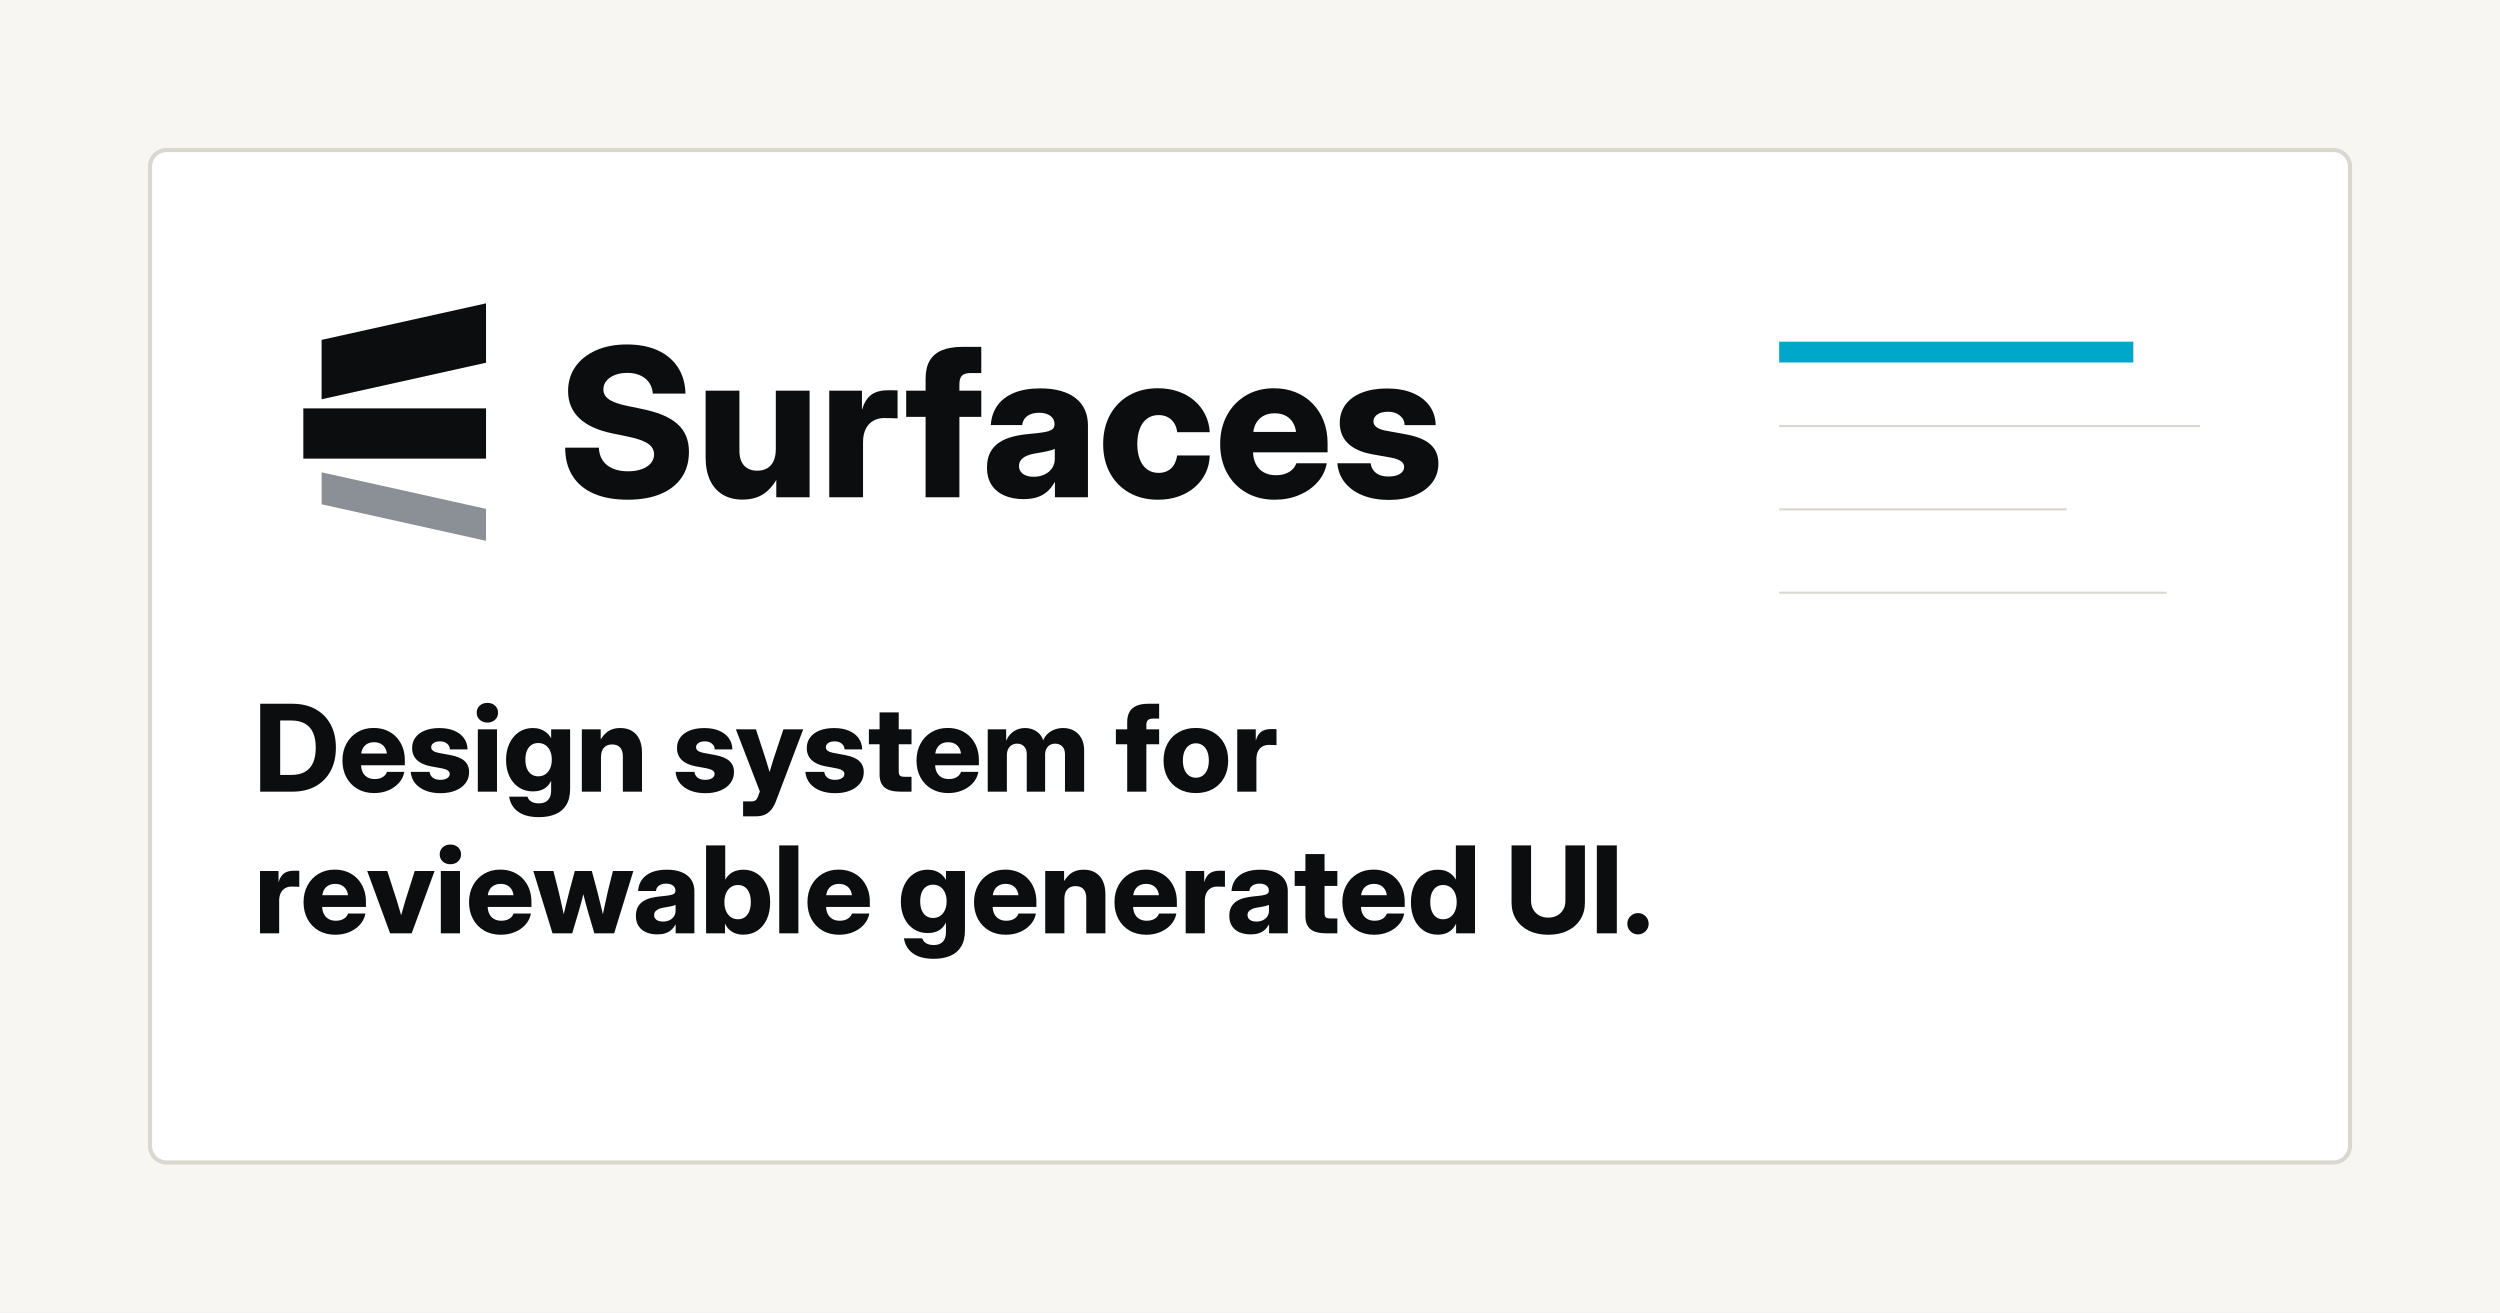
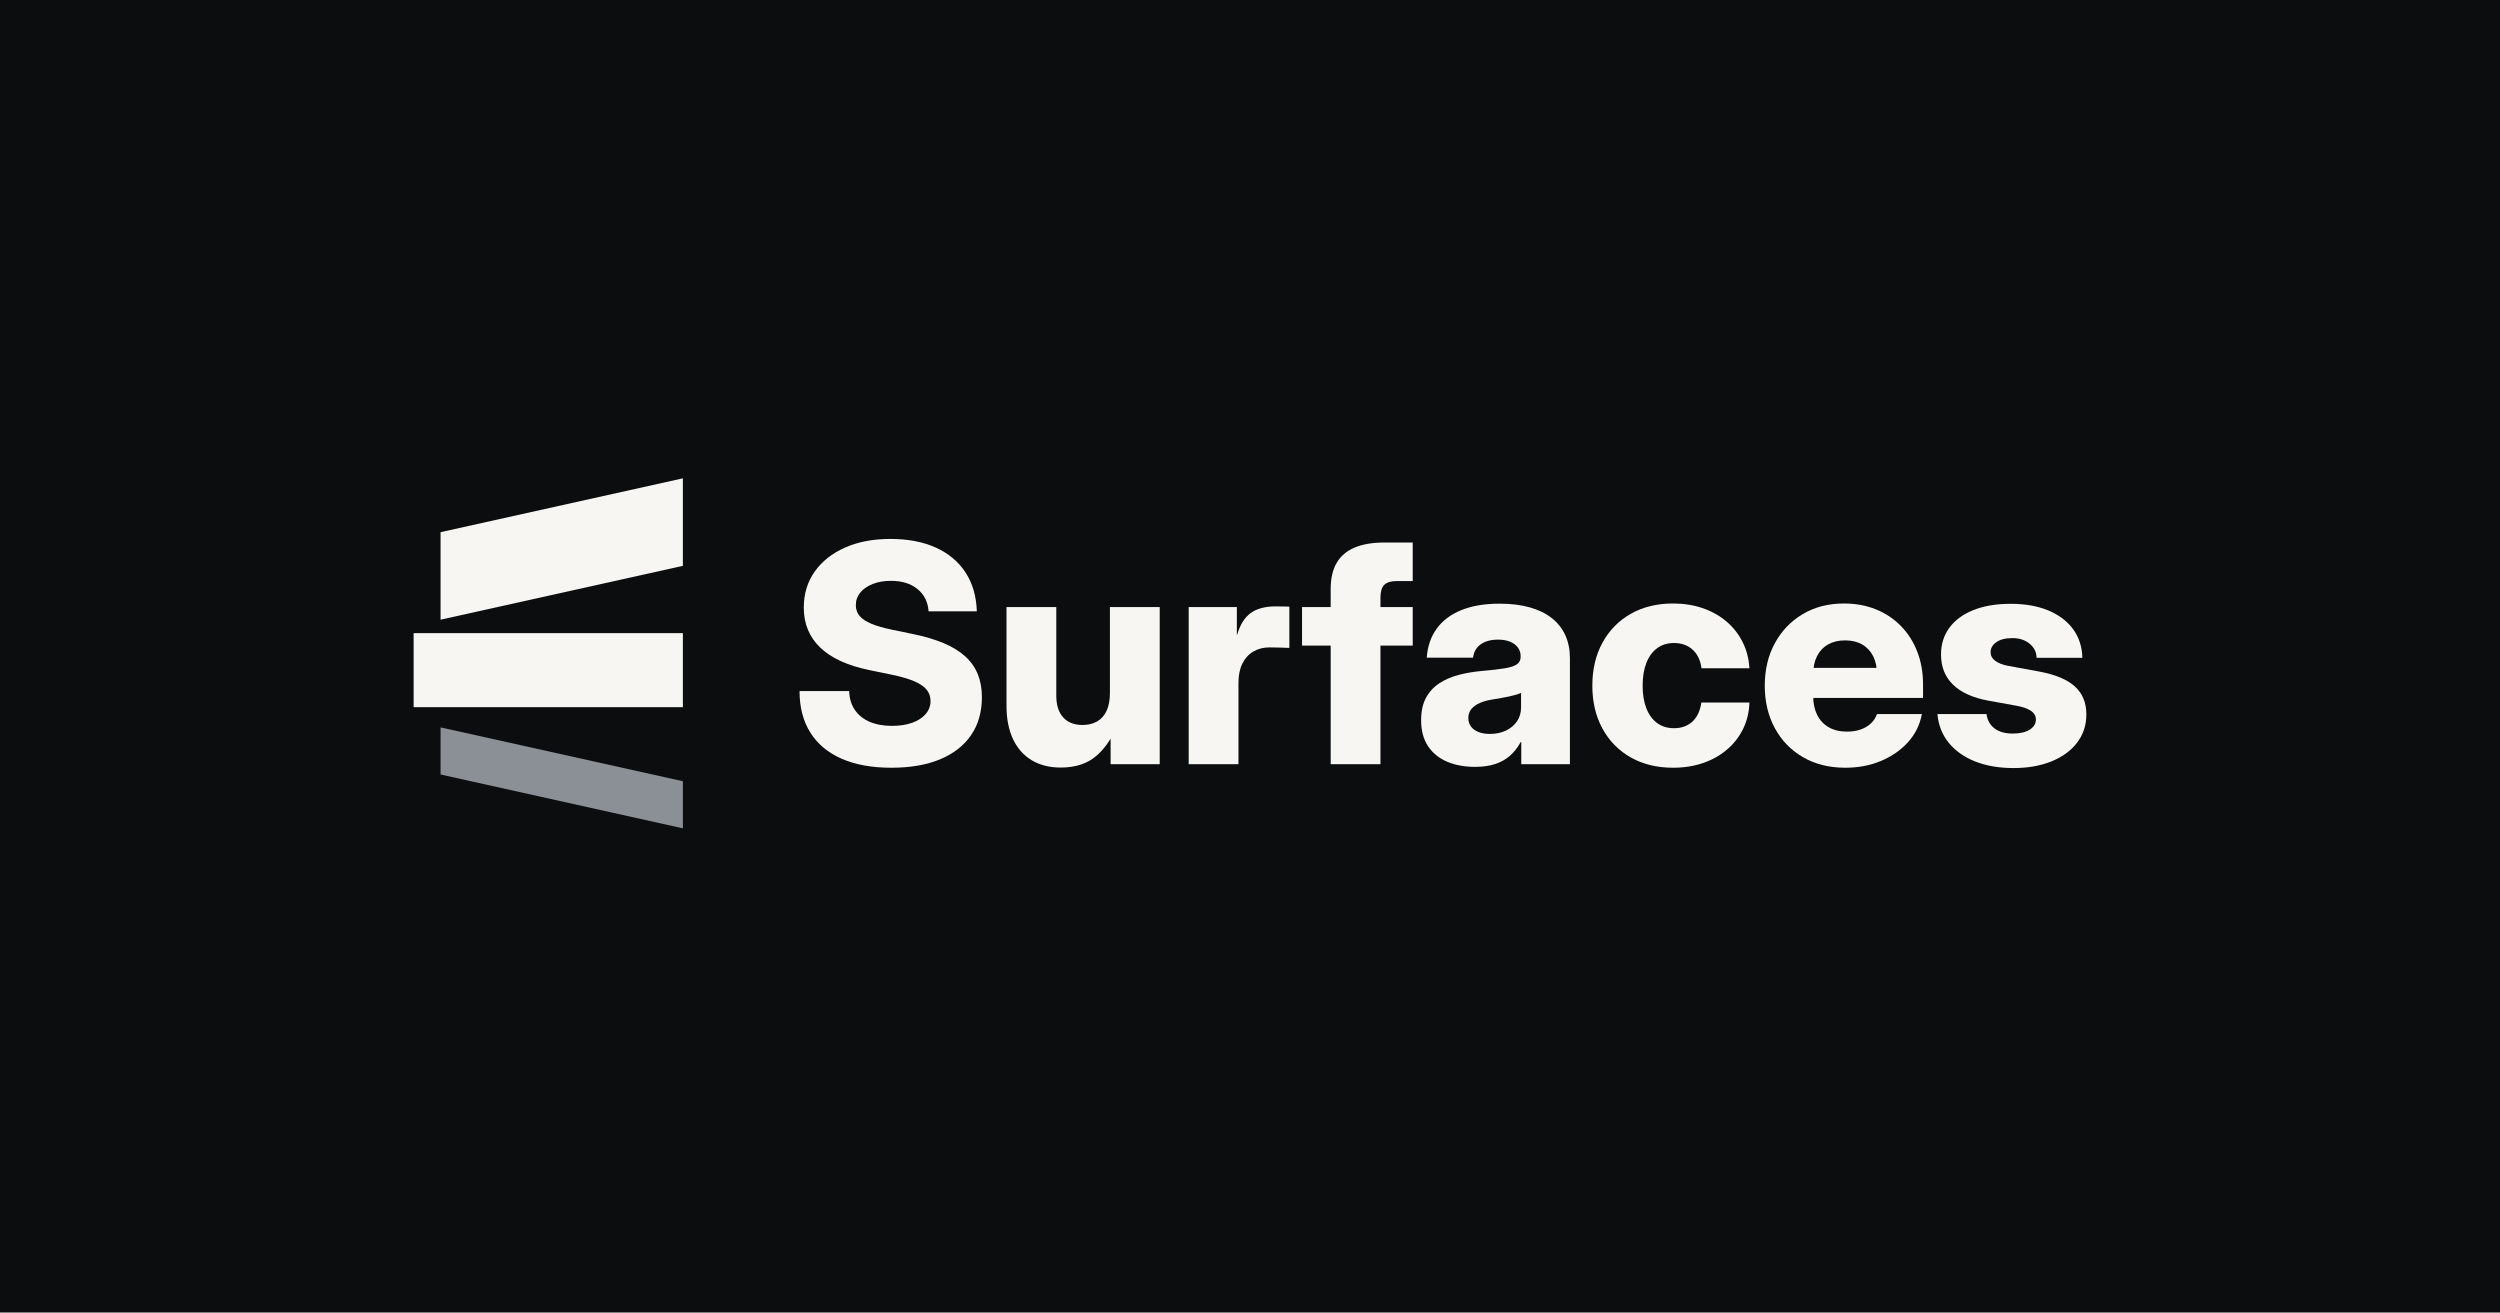
<svg xmlns="http://www.w3.org/2000/svg" width="1200" height="630" viewBox="0 0 1200 630" role="img">
-   <rect width="1200" height="630" fill="#F7F6F2" />
-   <rect x="72" y="72" width="1056" height="486" rx="8" fill="#FFFFFF" stroke="#DAD7CF" stroke-width="2" />
-   <g data-role="canonical-lockup" transform="translate(100 100) scale(1.9)">
+   <rect width="1200" height="630" fill="#0B0D0E" />
+   <g data-role="canonical-lockup" transform="translate(131.3453 162.4) scale(2.8)">
    <g data-role="mark" transform="translate(12.46154 17.07692) scale(1.153846)">
-       <polygon points="14,14 50,6 50,19 14,27" fill="#0B0D0E" />
-       <polygon points="10,29 50,29 50,40 10,40" fill="#0B0D0E" />
+       <polygon points="14,14 50,6 50,19 14,27" fill="#F7F6F2" />
+       <polygon points="10,29 50,29 50,40 10,40" fill="#F7F6F2" />
      <polygon points="14,43 50,51 50,58 14,50" fill="#8B9096" />
    </g>
-     <g data-role="wordmark" fill="#0B0D0E" transform="translate(88.42041 73) scale(0.8161074)">
+     <g data-role="wordmark" fill="#F7F6F2" transform="translate(88.42041 73) scale(0.8161074)">
      <path d="M21.432 0.75 Q15.296 0.75 10.979 -1.138 Q6.661 -3.027 4.392 -6.636 Q2.124 -10.246 2.124 -15.358 L12.551 -15.358 Q12.618 -13.075 13.718 -11.434 Q14.817 -9.792 16.813 -8.918 Q18.81 -8.044 21.544 -8.044 Q23.988 -8.044 25.799 -8.698 Q27.61 -9.351 28.625 -10.535 Q29.639 -11.718 29.639 -13.301 Q29.639 -14.657 28.8 -15.669 Q27.961 -16.681 26.18 -17.435 Q24.399 -18.189 21.562 -18.777 L16.768 -19.768 Q9.911 -21.182 6.464 -24.5 Q3.017 -27.818 3.017 -32.881 Q3.017 -37.204 5.303 -40.445 Q7.59 -43.687 11.685 -45.5 Q15.78 -47.312 21.205 -47.312 Q26.743 -47.312 30.757 -45.491 Q34.771 -43.669 36.995 -40.263 Q39.219 -36.856 39.366 -32.097 L29.239 -32.097 Q29.012 -35.084 26.886 -36.797 Q24.761 -38.509 21.331 -38.509 Q19.181 -38.509 17.513 -37.856 Q15.845 -37.203 14.897 -36.059 Q13.95 -34.916 13.95 -33.409 Q13.95 -32.088 14.73 -31.147 Q15.511 -30.207 17.2 -29.5 Q18.889 -28.793 21.57 -28.24 L25.755 -27.375 Q29.586 -26.598 32.366 -25.433 Q35.146 -24.268 36.932 -22.638 Q38.718 -21.009 39.575 -18.879 Q40.433 -16.749 40.433 -14.065 Q40.433 -9.43 38.167 -6.11 Q35.901 -2.791 31.645 -1.02 Q27.39 0.75 21.432 0.75 Z" />
      <path d="M57.009 0.714 Q53.45 0.714 50.886 -0.828 Q48.321 -2.371 46.96 -5.281 Q45.599 -8.192 45.599 -12.276 L45.599 -33 L56.058 -33 L56.058 -14.396 Q56.058 -11.413 57.505 -9.823 Q58.952 -8.233 61.566 -8.233 Q63.301 -8.233 64.599 -8.956 Q65.896 -9.678 66.609 -11.179 Q67.323 -12.68 67.323 -14.985 L67.323 -33 L77.781 -33 L77.781 0 L67.47 0 L67.47 -8.783 L69.059 -8.783 Q67.501 -4.435 64.611 -1.86 Q61.72 0.714 57.009 0.714 Z" />
      <path d="M83.866 0 L83.866 -33 L93.985 -33 L93.985 -27.231 L94.066 -27.231 Q94.972 -30.353 96.896 -31.747 Q98.82 -33.142 102.138 -33.142 Q102.991 -33.142 103.689 -33.124 Q104.388 -33.106 105.014 -33.089 L105.014 -24.42 Q104.455 -24.447 103.229 -24.487 Q102.003 -24.526 100.824 -24.526 Q98.922 -24.526 97.449 -23.66 Q95.976 -22.794 95.151 -21.136 Q94.325 -19.478 94.325 -17.09 L94.325 0 Z" />
      <path d="M130.928 -33 L130.928 -24.902 L107.683 -24.902 L107.683 -33 Z M113.693 0 L113.693 -36.772 Q113.693 -40.086 114.934 -42.253 Q116.175 -44.419 118.699 -45.491 Q121.223 -46.562 125.065 -46.562 Q126.897 -46.562 128.571 -46.562 Q130.244 -46.562 130.928 -46.562 L130.928 -38.465 Q130.49 -38.465 129.461 -38.465 Q128.432 -38.465 127.668 -38.465 Q125.754 -38.465 124.953 -37.67 Q124.152 -36.876 124.152 -34.975 L124.152 0 Z" />
      <path d="M144.015 0.567 Q140.711 0.567 138.162 -0.513 Q135.613 -1.593 134.153 -3.772 Q132.694 -5.95 132.694 -9.231 Q132.694 -12.03 133.702 -13.912 Q134.711 -15.794 136.481 -16.967 Q138.251 -18.139 140.577 -18.748 Q142.903 -19.358 145.506 -19.581 Q148.483 -19.839 150.262 -20.136 Q152.041 -20.434 152.817 -20.978 Q153.594 -21.523 153.594 -22.527 L153.594 -22.705 Q153.594 -23.735 153.014 -24.51 Q152.435 -25.285 151.376 -25.724 Q150.317 -26.163 148.832 -26.163 Q147.312 -26.163 146.173 -25.699 Q145.034 -25.236 144.379 -24.382 Q143.723 -23.528 143.598 -22.364 L133.873 -22.364 Q134.119 -25.91 135.95 -28.448 Q137.781 -30.987 141.118 -32.351 Q144.456 -33.714 149.191 -33.714 Q152.737 -33.714 155.49 -32.944 Q158.243 -32.174 160.13 -30.692 Q162.017 -29.21 162.981 -27.087 Q163.946 -24.964 163.946 -22.258 L163.946 0 L153.728 0 L153.728 -4.643 L153.603 -4.643 Q152.652 -2.896 151.316 -1.738 Q149.981 -0.579 148.185 -0.006 Q146.389 0.567 144.015 0.567 Z M147.137 -6.353 Q149.022 -6.353 150.505 -7.055 Q151.988 -7.757 152.836 -9.006 Q153.684 -10.254 153.684 -11.918 L153.684 -14.969 Q153.26 -14.777 152.655 -14.594 Q152.051 -14.412 151.284 -14.244 Q150.517 -14.077 149.608 -13.914 Q148.698 -13.751 147.672 -13.586 Q146.213 -13.359 145.069 -12.873 Q143.926 -12.386 143.266 -11.601 Q142.606 -10.816 142.606 -9.68 Q142.606 -8.641 143.177 -7.889 Q143.748 -7.138 144.764 -6.746 Q145.781 -6.353 147.137 -6.353 Z" />
      <path d="M185.625 0.75 Q180.548 0.75 176.725 -1.42 Q172.903 -3.589 170.78 -7.475 Q168.657 -11.361 168.657 -16.482 Q168.657 -21.612 170.78 -25.507 Q172.903 -29.402 176.725 -31.576 Q180.548 -33.75 185.625 -33.75 Q189.019 -33.75 191.88 -32.756 Q194.74 -31.763 196.859 -29.947 Q198.978 -28.132 200.224 -25.646 Q201.47 -23.161 201.657 -20.147 L191.583 -20.147 Q191.436 -21.347 190.983 -22.32 Q190.531 -23.292 189.788 -23.993 Q189.046 -24.693 188.045 -25.07 Q187.044 -25.447 185.804 -25.447 Q183.739 -25.447 182.266 -24.359 Q180.792 -23.271 180.007 -21.264 Q179.223 -19.257 179.223 -16.482 Q179.223 -13.739 180.007 -11.73 Q180.792 -9.721 182.273 -8.637 Q183.753 -7.553 185.804 -7.553 Q187.044 -7.553 188.036 -7.932 Q189.028 -8.312 189.753 -9.012 Q190.478 -9.712 190.93 -10.712 Q191.383 -11.711 191.556 -12.943 L201.657 -12.943 Q201.559 -9.946 200.347 -7.449 Q199.135 -4.953 197 -3.111 Q194.865 -1.269 191.971 -0.259 Q189.077 0.75 185.625 0.75 Z" />
      <path d="M221.779 0.75 Q216.734 0.75 212.92 -1.458 Q209.107 -3.665 206.992 -7.567 Q204.878 -11.469 204.878 -16.482 Q204.878 -21.536 207.008 -25.431 Q209.137 -29.326 212.882 -31.538 Q216.626 -33.75 221.493 -33.75 Q225.199 -33.75 228.244 -32.511 Q231.29 -31.272 233.505 -28.993 Q235.719 -26.714 236.923 -23.598 Q238.127 -20.482 238.127 -16.729 L238.127 -13.917 L208.317 -13.917 L208.317 -20.225 L233.211 -20.225 L228.446 -18.899 Q228.446 -21.111 227.635 -22.701 Q226.823 -24.29 225.329 -25.146 Q223.835 -26.002 221.739 -26.002 Q219.675 -26.002 218.174 -25.146 Q216.673 -24.29 215.862 -22.701 Q215.05 -21.111 215.05 -18.899 L215.05 -14.3 Q215.05 -12.035 215.886 -10.35 Q216.722 -8.665 218.313 -7.751 Q219.903 -6.837 222.136 -6.837 Q223.764 -6.837 225.042 -7.292 Q226.32 -7.747 227.19 -8.578 Q228.06 -9.409 228.448 -10.524 L237.877 -10.524 Q237.275 -7.211 235.015 -4.675 Q232.755 -2.139 229.332 -0.694 Q225.909 0.75 221.779 0.75 Z" />
      <path d="M257.121 0.817 Q252.605 0.817 249.115 -0.552 Q245.625 -1.92 243.541 -4.47 Q241.458 -7.02 241.15 -10.524 L251.456 -10.524 Q251.693 -8.638 253.114 -7.534 Q254.534 -6.43 256.951 -6.43 Q259.247 -6.43 260.538 -7.252 Q261.829 -8.075 261.829 -9.39 Q261.829 -10.504 260.79 -11.204 Q259.75 -11.904 257.778 -12.27 L251.839 -13.34 Q246.976 -14.233 244.438 -16.688 Q241.9 -19.144 241.9 -23.029 Q241.9 -26.266 243.661 -28.662 Q245.423 -31.058 248.708 -32.37 Q251.993 -33.683 256.531 -33.683 Q261.087 -33.683 264.426 -32.297 Q267.764 -30.91 269.631 -28.378 Q271.498 -25.847 271.592 -22.342 L261.974 -22.342 Q261.943 -24.117 260.517 -25.298 Q259.092 -26.48 256.889 -26.48 Q254.73 -26.48 253.522 -25.627 Q252.314 -24.773 252.314 -23.521 Q252.314 -22.429 253.275 -21.714 Q254.236 -20.998 255.962 -20.659 L262.528 -19.454 Q267.613 -18.508 270.022 -16.318 Q272.431 -14.129 272.431 -10.455 Q272.431 -7.079 270.506 -4.544 Q268.581 -2.01 265.129 -0.596 Q261.677 0.817 257.121 0.817 Z" />
    </g>
  </g>
-   <g data-role="social-copy" fill="#0B0D0E" transform="translate(122 380)">
-     <path d="M18.246 0 L7.156 0 L7.156 -8.033 L17.754 -8.033 Q21.783 -8.033 24.397 -9.52 Q27.011 -11.008 28.287 -13.928 Q29.563 -16.847 29.563 -21.107 Q29.563 -25.387 28.278 -28.293 Q26.992 -31.199 24.366 -32.682 Q21.739 -34.164 17.712 -34.164 L6.968 -34.164 L6.968 -42.197 L18.318 -42.197 Q24.711 -42.197 29.409 -39.62 Q34.107 -37.042 36.668 -32.308 Q39.228 -27.573 39.228 -21.107 Q39.228 -14.642 36.678 -9.908 Q34.128 -5.174 29.436 -2.587 Q24.744 0 18.246 0 Z M12.486 -42.197 L12.486 0 L2.897 0 L2.897 -42.197 Z" />
-     <path d="M57.598 0.68 Q53.037 0.68 49.603 -1.322 Q46.169 -3.323 44.269 -6.858 Q42.37 -10.394 42.37 -14.935 Q42.37 -19.513 44.288 -23.044 Q46.206 -26.574 49.578 -28.58 Q52.951 -30.586 57.334 -30.586 Q60.678 -30.586 63.422 -29.463 Q66.167 -28.339 68.16 -26.272 Q70.154 -24.205 71.235 -21.378 Q72.317 -18.551 72.317 -15.144 L72.317 -12.671 L45.452 -12.671 L45.452 -18.29 L67.971 -18.29 L63.791 -17.074 Q63.791 -19.143 63.034 -20.633 Q62.277 -22.123 60.884 -22.927 Q59.492 -23.731 57.543 -23.731 Q55.624 -23.731 54.226 -22.927 Q52.829 -22.123 52.072 -20.633 Q51.315 -19.143 51.315 -17.074 L51.315 -13.037 Q51.315 -10.921 52.091 -9.341 Q52.868 -7.762 54.345 -6.902 Q55.823 -6.042 57.902 -6.042 Q59.417 -6.042 60.604 -6.469 Q61.79 -6.897 62.595 -7.677 Q63.4 -8.457 63.758 -9.501 L72.074 -9.501 Q71.527 -6.507 69.495 -4.217 Q67.464 -1.927 64.388 -0.624 Q61.312 0.68 57.598 0.68 Z" />
-     <path d="M89.452 0.737 Q85.414 0.737 82.285 -0.492 Q79.156 -1.72 77.285 -4.02 Q75.414 -6.32 75.14 -9.501 L84.198 -9.501 Q84.415 -7.734 85.733 -6.708 Q87.051 -5.682 89.3 -5.682 Q91.445 -5.682 92.653 -6.461 Q93.862 -7.24 93.862 -8.481 Q93.862 -9.533 92.901 -10.191 Q91.94 -10.849 90.139 -11.188 L84.791 -12.168 Q80.4 -12.988 78.11 -15.207 Q75.819 -17.427 75.819 -20.931 Q75.819 -23.841 77.402 -26 Q78.985 -28.158 81.929 -29.344 Q84.874 -30.529 88.931 -30.529 Q92.997 -30.529 95.989 -29.277 Q98.981 -28.026 100.658 -25.741 Q102.336 -23.455 102.421 -20.291 L93.951 -20.291 Q93.923 -21.946 92.605 -23.047 Q91.286 -24.148 89.235 -24.148 Q87.23 -24.148 86.101 -23.341 Q84.972 -22.533 84.972 -21.35 Q84.972 -20.316 85.867 -19.644 Q86.761 -18.972 88.361 -18.652 L94.241 -17.558 Q98.832 -16.691 101.004 -14.704 Q103.177 -12.717 103.177 -9.393 Q103.177 -6.351 101.447 -4.074 Q99.718 -1.797 96.622 -0.53 Q93.527 0.737 89.452 0.737 Z" />
-     <path d="M107.353 0 L107.353 -29.906 L116.557 -29.906 L116.557 0 Z M111.941 -33.163 Q109.703 -33.163 108.259 -34.508 Q106.815 -35.854 106.815 -37.893 Q106.815 -39.96 108.259 -41.291 Q109.703 -42.622 111.912 -42.622 Q114.178 -42.622 115.622 -41.291 Q117.067 -39.96 117.067 -37.893 Q117.067 -35.825 115.608 -34.494 Q114.15 -33.163 111.941 -33.163 Z" />
-     <path d="M136.659 12.234 Q132.204 12.234 129.185 10.982 Q126.167 9.729 124.491 7.514 Q122.816 5.299 122.372 2.411 L131.182 2.411 Q131.454 3.416 132.197 4.135 Q132.941 4.855 134.075 5.241 Q135.209 5.626 136.659 5.626 Q139.52 5.626 141.034 4.049 Q142.548 2.472 142.548 -0.609 L142.548 -5.197 L142.52 -5.197 Q141.701 -3.451 140.409 -2.318 Q139.117 -1.185 137.456 -0.652 Q135.795 -0.119 133.832 -0.119 Q129.933 -0.119 127.021 -2.058 Q124.109 -3.998 122.504 -7.41 Q120.899 -10.822 120.899 -15.22 Q120.899 -19.703 122.533 -23.162 Q124.166 -26.622 127.068 -28.585 Q129.971 -30.549 133.756 -30.549 Q135.71 -30.549 137.337 -30.001 Q138.965 -29.454 140.28 -28.369 Q141.595 -27.284 142.52 -25.671 L142.548 -25.671 L142.548 -29.906 L151.664 -29.906 L151.664 -1.447 Q151.664 3.371 149.809 6.385 Q147.954 9.399 144.581 10.817 Q141.208 12.234 136.659 12.234 Z M136.338 -7.363 Q138.295 -7.363 139.763 -8.351 Q141.231 -9.34 142.05 -11.146 Q142.869 -12.953 142.869 -15.372 Q142.869 -17.8 142.05 -19.597 Q141.231 -21.394 139.763 -22.373 Q138.295 -23.351 136.338 -23.351 Q134.465 -23.351 133.077 -22.41 Q131.69 -21.469 130.938 -19.681 Q130.186 -17.893 130.186 -15.372 Q130.186 -12.861 130.938 -11.063 Q131.69 -9.265 133.077 -8.314 Q134.465 -7.363 136.338 -7.363 Z" />
-     <path d="M166.47 -16.398 L166.47 0 L157.279 0 L157.279 -29.906 L166.338 -29.906 L166.338 -21.99 L164.902 -21.99 Q166.318 -25.945 168.947 -28.247 Q171.576 -30.549 175.783 -30.549 Q179.022 -30.549 181.343 -29.156 Q183.664 -27.763 184.913 -25.129 Q186.162 -22.495 186.162 -18.768 L186.162 0 L176.97 0 L176.97 -16.944 Q176.97 -19.739 175.639 -21.203 Q174.307 -22.667 171.85 -22.667 Q170.241 -22.667 169.027 -21.999 Q167.814 -21.33 167.142 -19.941 Q166.47 -18.553 166.47 -16.398 Z" />
-     <path d="M216.584 0.737 Q212.546 0.737 209.417 -0.492 Q206.289 -1.72 204.417 -4.02 Q202.546 -6.32 202.272 -9.501 L211.33 -9.501 Q211.547 -7.734 212.865 -6.708 Q214.183 -5.682 216.433 -5.682 Q218.577 -5.682 219.785 -6.461 Q220.994 -7.24 220.994 -8.481 Q220.994 -9.533 220.033 -10.191 Q219.073 -10.849 217.271 -11.188 L211.924 -12.168 Q207.532 -12.988 205.242 -15.207 Q202.952 -17.427 202.952 -20.931 Q202.952 -23.841 204.534 -26 Q206.117 -28.158 209.062 -29.344 Q212.006 -30.529 216.063 -30.529 Q220.13 -30.529 223.121 -29.277 Q226.113 -28.026 227.791 -25.741 Q229.468 -23.455 229.553 -20.291 L221.084 -20.291 Q221.055 -21.946 219.737 -23.047 Q218.418 -24.148 216.367 -24.148 Q214.362 -24.148 213.234 -23.341 Q212.105 -22.533 212.105 -21.35 Q212.105 -20.316 212.999 -19.644 Q213.893 -18.972 215.494 -18.652 L221.374 -17.558 Q225.964 -16.691 228.137 -14.704 Q230.309 -12.717 230.309 -9.393 Q230.309 -6.351 228.579 -4.074 Q226.85 -1.797 223.754 -0.53 Q220.659 0.737 216.584 0.737 Z" />
-     <path d="M234.684 11.838 L234.684 4.659 L238.695 4.659 Q239.705 4.659 240.313 4.362 Q240.921 4.066 241.326 3.396 Q241.73 2.727 242.098 1.614 L242.732 -0.084 L231.225 -29.906 L240.851 -29.906 L245.5 -15.732 Q246.378 -12.99 247.172 -10.219 Q247.965 -7.449 248.73 -4.687 L246.123 -4.687 Q246.85 -7.449 247.638 -10.229 Q248.427 -13.009 249.315 -15.732 L254.022 -29.906 L263.544 -29.906 L250.533 4.371 Q249.549 6.991 248.217 8.64 Q246.885 10.289 245.071 11.064 Q243.256 11.838 240.826 11.838 Q239.329 11.838 237.755 11.838 Q236.181 11.838 234.684 11.838 Z" />
-     <path d="M278.884 0.737 Q274.846 0.737 271.717 -0.492 Q268.588 -1.72 266.717 -4.02 Q264.846 -6.32 264.572 -9.501 L273.63 -9.501 Q273.847 -7.734 275.165 -6.708 Q276.483 -5.682 278.732 -5.682 Q280.877 -5.682 282.085 -6.461 Q283.294 -7.24 283.294 -8.481 Q283.294 -9.533 282.333 -10.191 Q281.372 -10.849 279.571 -11.188 L274.224 -12.168 Q269.832 -12.988 267.542 -15.207 Q265.251 -17.427 265.251 -20.931 Q265.251 -23.841 266.834 -26 Q268.417 -28.158 271.361 -29.344 Q274.306 -30.529 278.363 -30.529 Q282.429 -30.529 285.421 -29.277 Q288.413 -28.026 290.09 -25.741 Q291.768 -23.455 291.853 -20.291 L283.383 -20.291 Q283.355 -21.946 282.037 -23.047 Q280.718 -24.148 278.667 -24.148 Q276.662 -24.148 275.533 -23.341 Q274.404 -22.533 274.404 -21.35 Q274.404 -20.316 275.299 -19.644 Q276.193 -18.972 277.793 -18.652 L283.673 -17.558 Q288.264 -16.691 290.436 -14.704 Q292.609 -12.717 292.609 -9.393 Q292.609 -6.351 290.879 -4.074 Q289.15 -1.797 286.054 -0.53 Q282.959 0.737 278.884 0.737 Z" />
-     <path d="M315.53 -29.906 L315.53 -22.765 L295.067 -22.765 L295.067 -29.906 Z M300.201 -38.062 L309.393 -38.062 L309.393 -9.724 Q309.393 -8.263 309.982 -7.702 Q310.571 -7.142 312.222 -7.142 Q312.949 -7.142 313.985 -7.142 Q315.021 -7.142 315.53 -7.142 L315.53 0 Q314.774 0 313.297 0 Q311.819 0 310.284 0 Q305.062 0 302.632 -1.99 Q300.201 -3.979 300.201 -8.225 Z" />
-     <path d="M333.152 0.68 Q328.591 0.68 325.157 -1.322 Q321.722 -3.323 319.823 -6.858 Q317.924 -10.394 317.924 -14.935 Q317.924 -19.513 319.841 -23.044 Q321.759 -26.574 325.132 -28.58 Q328.504 -30.586 332.888 -30.586 Q336.231 -30.586 338.976 -29.463 Q341.72 -28.339 343.714 -26.272 Q345.707 -24.205 346.789 -21.378 Q347.871 -18.551 347.871 -15.144 L347.871 -12.671 L321.005 -12.671 L321.005 -18.29 L343.525 -18.29 L339.345 -17.074 Q339.345 -19.143 338.588 -20.633 Q337.831 -22.123 336.438 -22.927 Q335.045 -23.731 333.097 -23.731 Q331.177 -23.731 329.78 -22.927 Q328.383 -22.123 327.626 -20.633 Q326.868 -19.143 326.868 -17.074 L326.868 -13.037 Q326.868 -10.921 327.645 -9.341 Q328.421 -7.762 329.899 -6.902 Q331.377 -6.042 333.456 -6.042 Q334.971 -6.042 336.157 -6.469 Q337.343 -6.897 338.148 -7.677 Q338.954 -8.457 339.312 -9.501 L347.628 -9.501 Q347.08 -6.507 345.049 -4.217 Q343.017 -1.927 339.941 -0.624 Q336.865 0.68 333.152 0.68 Z" />
-     <path d="M352.109 0 L352.109 -29.906 L360.959 -29.906 L360.959 -23.028 L360.478 -23.028 Q361.242 -25.589 362.682 -27.257 Q364.121 -28.924 366.038 -29.737 Q367.955 -30.549 370.07 -30.549 Q373.468 -30.549 376.013 -28.581 Q378.558 -26.613 379.076 -23.028 L378.219 -23.028 Q378.756 -25.421 380.22 -27.097 Q381.684 -28.774 383.785 -29.662 Q385.886 -30.549 388.305 -30.549 Q391.217 -30.549 393.497 -29.283 Q395.776 -28.018 397.08 -25.629 Q398.385 -23.241 398.385 -19.864 L398.385 0 L389.193 0 L389.193 -17.961 Q389.193 -20.463 387.851 -21.755 Q386.508 -23.048 384.478 -23.048 Q383.005 -23.048 381.928 -22.389 Q380.851 -21.729 380.251 -20.546 Q379.652 -19.362 379.652 -17.775 L379.652 0 L370.841 0 L370.841 -18.128 Q370.841 -20.381 369.557 -21.714 Q368.272 -23.048 366.19 -23.048 Q364.817 -23.048 363.707 -22.398 Q362.597 -21.749 361.949 -20.513 Q361.3 -19.278 361.3 -17.515 L361.3 0 Z" />
-     <path d="M434.39 -29.906 L434.39 -22.765 L413.623 -22.765 L413.623 -29.906 Z M419.062 0 L419.062 -33.441 Q419.062 -36.393 420.177 -38.332 Q421.292 -40.27 423.547 -41.233 Q425.803 -42.197 429.218 -42.197 Q430.838 -42.197 432.315 -42.197 Q433.793 -42.197 434.39 -42.197 L434.39 -35.056 Q434.002 -35.056 433.072 -35.056 Q432.142 -35.056 431.461 -35.056 Q429.715 -35.056 428.984 -34.33 Q428.253 -33.603 428.253 -31.868 L428.253 0 Z" />
-     <path d="M452.014 0.68 Q447.404 0.68 443.903 -1.26 Q440.403 -3.199 438.452 -6.711 Q436.501 -10.223 436.501 -14.935 Q436.501 -19.656 438.452 -23.167 Q440.403 -26.679 443.903 -28.632 Q447.404 -30.586 452.014 -30.586 Q456.653 -30.586 460.14 -28.632 Q463.626 -26.679 465.577 -23.167 Q467.528 -19.656 467.528 -14.935 Q467.528 -10.223 465.577 -6.711 Q463.626 -3.199 460.14 -1.26 Q456.653 0.68 452.014 0.68 Z M452.014 -6.688 Q453.857 -6.688 455.258 -7.658 Q456.66 -8.627 457.451 -10.476 Q458.241 -12.326 458.241 -14.935 Q458.241 -17.581 457.451 -19.421 Q456.66 -21.261 455.258 -22.239 Q453.857 -23.218 452.014 -23.218 Q450.2 -23.218 448.784 -22.244 Q447.368 -21.27 446.578 -19.426 Q445.787 -17.581 445.787 -14.935 Q445.787 -12.316 446.578 -10.471 Q447.368 -8.627 448.78 -7.658 Q450.191 -6.688 452.014 -6.688 Z" />
-     <path d="M471.879 0 L471.879 -29.906 L480.768 -29.906 L480.768 -24.71 L480.843 -24.71 Q481.664 -27.508 483.411 -28.782 Q485.157 -30.055 488.151 -30.055 Q488.917 -30.055 489.545 -30.036 Q490.173 -30.018 490.723 -29.999 L490.723 -22.33 Q490.231 -22.358 489.138 -22.4 Q488.045 -22.442 486.978 -22.442 Q485.259 -22.442 483.919 -21.658 Q482.58 -20.874 481.825 -19.365 Q481.071 -17.855 481.071 -15.668 L481.071 0 Z" />
-   </g>
-   <g data-role="social-copy" fill="#0B0D0E" transform="translate(122 448)">
-     <path d="M2.807 0 L2.807 -29.906 L11.696 -29.906 L11.696 -24.71 L11.771 -24.71 Q12.592 -27.508 14.338 -28.782 Q16.085 -30.055 19.079 -30.055 Q19.845 -30.055 20.473 -30.036 Q21.101 -30.018 21.651 -29.999 L21.651 -22.33 Q21.158 -22.358 20.066 -22.4 Q18.973 -22.442 17.906 -22.442 Q16.187 -22.442 14.847 -21.658 Q13.507 -20.874 12.753 -19.365 Q11.999 -17.855 11.999 -15.668 L11.999 0 Z" />
-     <path d="M38.932 0.68 Q34.371 0.68 30.937 -1.322 Q27.503 -3.323 25.603 -6.858 Q23.704 -10.394 23.704 -14.935 Q23.704 -19.513 25.622 -23.044 Q27.54 -26.574 30.912 -28.58 Q34.285 -30.586 38.668 -30.586 Q42.012 -30.586 44.756 -29.463 Q47.501 -28.339 49.494 -26.272 Q51.488 -24.205 52.569 -21.378 Q53.651 -18.551 53.651 -15.144 L53.651 -12.671 L26.786 -12.671 L26.786 -18.29 L49.305 -18.29 L45.125 -17.074 Q45.125 -19.143 44.368 -20.633 Q43.611 -22.123 42.218 -22.927 Q40.826 -23.731 38.877 -23.731 Q36.958 -23.731 35.56 -22.927 Q34.163 -22.123 33.406 -20.633 Q32.649 -19.143 32.649 -17.074 L32.649 -13.037 Q32.649 -10.921 33.425 -9.341 Q34.201 -7.762 35.679 -6.902 Q37.157 -6.042 39.236 -6.042 Q40.751 -6.042 41.938 -6.469 Q43.124 -6.897 43.929 -7.677 Q44.734 -8.457 45.092 -9.501 L53.408 -9.501 Q52.861 -6.507 50.829 -4.217 Q48.798 -1.927 45.722 -0.624 Q42.646 0.68 38.932 0.68 Z" />
-     <path d="M65.25 0 L54.266 -29.906 L63.893 -29.906 L68.465 -15.732 Q69.325 -12.971 70.109 -10.21 Q70.893 -7.449 71.658 -4.687 L69.469 -4.687 Q70.224 -7.449 70.984 -10.21 Q71.744 -12.971 72.575 -15.732 L77.064 -29.906 L86.586 -29.906 L75.602 0 Z" />
-     <path d="M89.592 0 L89.592 -29.906 L98.796 -29.906 L98.796 0 Z M94.18 -33.163 Q91.943 -33.163 90.498 -34.508 Q89.054 -35.854 89.054 -37.893 Q89.054 -39.96 90.498 -41.291 Q91.943 -42.622 94.152 -42.622 Q96.417 -42.622 97.862 -41.291 Q99.306 -39.96 99.306 -37.893 Q99.306 -35.825 97.847 -34.494 Q96.389 -33.163 94.18 -33.163 Z" />
-     <path d="M118.366 0.68 Q113.806 0.68 110.372 -1.322 Q106.937 -3.323 105.038 -6.858 Q103.139 -10.394 103.139 -14.935 Q103.139 -19.513 105.056 -23.044 Q106.974 -26.574 110.347 -28.58 Q113.719 -30.586 118.103 -30.586 Q121.446 -30.586 124.191 -29.463 Q126.935 -28.339 128.929 -26.272 Q130.922 -24.205 132.004 -21.378 Q133.086 -18.551 133.086 -15.144 L133.086 -12.671 L106.22 -12.671 L106.22 -18.29 L128.74 -18.29 L124.56 -17.074 Q124.56 -19.143 123.803 -20.633 Q123.046 -22.123 121.653 -22.927 Q120.26 -23.731 118.312 -23.731 Q116.392 -23.731 114.995 -22.927 Q113.598 -22.123 112.84 -20.633 Q112.083 -19.143 112.083 -17.074 L112.083 -13.037 Q112.083 -10.921 112.86 -9.341 Q113.636 -7.762 115.114 -6.902 Q116.592 -6.042 118.671 -6.042 Q120.186 -6.042 121.372 -6.469 Q122.558 -6.897 123.363 -7.677 Q124.169 -8.457 124.527 -9.501 L132.843 -9.501 Q132.295 -6.507 130.264 -4.217 Q128.232 -1.927 125.156 -0.624 Q122.08 0.68 118.366 0.68 Z" />
-     <path d="M143.208 0 L133.995 -29.906 L143.642 -29.906 L146.133 -20.115 Q146.935 -16.856 147.675 -13.351 Q148.416 -9.847 149.161 -6.446 L147.93 -6.446 Q148.751 -9.847 149.582 -13.351 Q150.413 -16.856 151.272 -20.115 L153.905 -29.906 L162.089 -29.906 L164.704 -20.115 Q165.563 -16.856 166.389 -13.351 Q167.215 -9.847 168.037 -6.446 L166.815 -6.446 Q167.551 -9.847 168.272 -13.342 Q168.993 -16.837 169.757 -20.115 L172.2 -29.906 L181.999 -29.906 L172.786 0 L163.292 0 L159.926 -11.462 Q159.455 -13.14 158.998 -14.883 Q158.541 -16.627 158.098 -18.413 Q157.655 -20.199 157.184 -21.953 L158.82 -21.953 Q158.368 -20.199 157.91 -18.413 Q157.453 -16.627 157.006 -14.883 Q156.558 -13.14 156.059 -11.462 L152.665 0 Z" />
-     <path d="M193.502 0.51 Q190.51 0.51 188.197 -0.471 Q185.885 -1.453 184.559 -3.43 Q183.233 -5.407 183.233 -8.381 Q183.233 -10.92 184.152 -12.62 Q185.072 -14.32 186.681 -15.374 Q188.29 -16.427 190.4 -16.975 Q192.509 -17.523 194.861 -17.73 Q197.569 -17.975 199.183 -18.239 Q200.797 -18.504 201.5 -18.995 Q202.204 -19.487 202.204 -20.41 L202.204 -20.579 Q202.204 -21.556 201.663 -22.293 Q201.122 -23.029 200.13 -23.447 Q199.138 -23.865 197.746 -23.865 Q196.326 -23.865 195.259 -23.428 Q194.191 -22.991 193.576 -22.192 Q192.96 -21.392 192.847 -20.31 L184.274 -20.31 Q184.492 -23.495 186.145 -25.785 Q187.798 -28.076 190.802 -29.312 Q193.806 -30.549 198.051 -30.549 Q201.227 -30.549 203.699 -29.85 Q206.17 -29.152 207.866 -27.811 Q209.562 -26.47 210.431 -24.553 Q211.3 -22.636 211.3 -20.199 L211.3 0 L202.318 0 L202.318 -4.21 L202.205 -4.21 Q201.362 -2.658 200.162 -1.606 Q198.962 -0.554 197.325 -0.022 Q195.688 0.51 193.502 0.51 Z M196.199 -5.641 Q197.984 -5.641 199.358 -6.303 Q200.733 -6.965 201.506 -8.131 Q202.28 -9.298 202.28 -10.833 L202.28 -13.658 Q201.902 -13.479 201.341 -13.31 Q200.781 -13.141 200.062 -12.985 Q199.343 -12.83 198.491 -12.679 Q197.64 -12.529 196.69 -12.378 Q195.343 -12.17 194.275 -11.723 Q193.207 -11.275 192.587 -10.546 Q191.966 -9.816 191.966 -8.745 Q191.966 -7.776 192.498 -7.075 Q193.03 -6.374 193.98 -6.007 Q194.93 -5.641 196.199 -5.641 Z" />
-     <path d="M234.747 0.643 Q232.784 0.643 231.104 0.062 Q229.424 -0.519 228.132 -1.69 Q226.84 -2.861 226.03 -4.607 L225.993 -4.607 L225.993 0 L216.915 0 L216.915 -42.197 L226.106 -42.197 L226.106 -25.831 L226.144 -25.831 Q227.107 -27.445 228.38 -28.482 Q229.653 -29.52 231.275 -30.035 Q232.898 -30.549 234.823 -30.549 Q238.637 -30.549 241.525 -28.576 Q244.413 -26.603 246.047 -23.095 Q247.68 -19.588 247.68 -14.991 Q247.68 -10.289 246.075 -6.773 Q244.471 -3.256 241.573 -1.307 Q238.675 0.643 234.747 0.643 Z M232.241 -6.754 Q234.142 -6.754 235.516 -7.734 Q236.89 -8.713 237.642 -10.558 Q238.394 -12.403 238.394 -14.991 Q238.394 -17.588 237.642 -19.414 Q236.89 -21.24 235.516 -22.22 Q234.142 -23.199 232.241 -23.199 Q230.303 -23.199 228.826 -22.183 Q227.348 -21.166 226.529 -19.331 Q225.71 -17.495 225.71 -14.991 Q225.71 -12.496 226.529 -10.642 Q227.348 -8.788 228.826 -7.771 Q230.303 -6.754 232.241 -6.754 Z" />
-     <path d="M261.223 -42.197 L261.223 0 L252.032 0 L252.032 -42.197 Z" />
-     <path d="M280.802 0.68 Q276.242 0.68 272.807 -1.322 Q269.373 -3.323 267.474 -6.858 Q265.575 -10.394 265.575 -14.935 Q265.575 -19.513 267.492 -23.044 Q269.41 -26.574 272.783 -28.58 Q276.155 -30.586 280.539 -30.586 Q283.882 -30.586 286.627 -29.463 Q289.371 -28.339 291.365 -26.272 Q293.358 -24.205 294.44 -21.378 Q295.522 -18.551 295.522 -15.144 L295.522 -12.671 L268.656 -12.671 L268.656 -18.29 L291.176 -18.29 L286.996 -17.074 Q286.996 -19.143 286.239 -20.633 Q285.481 -22.123 284.089 -22.927 Q282.696 -23.731 280.748 -23.731 Q278.828 -23.731 277.431 -22.927 Q276.034 -22.123 275.276 -20.633 Q274.519 -19.143 274.519 -17.074 L274.519 -13.037 Q274.519 -10.921 275.296 -9.341 Q276.072 -7.762 277.55 -6.902 Q279.028 -6.042 281.107 -6.042 Q282.622 -6.042 283.808 -6.469 Q284.994 -6.897 285.799 -7.677 Q286.605 -8.457 286.963 -9.501 L295.279 -9.501 Q294.731 -6.507 292.7 -4.217 Q290.668 -1.927 287.592 -0.624 Q284.516 0.68 280.802 0.68 Z" />
-     <path d="M326.169 12.234 Q321.714 12.234 318.695 10.982 Q315.677 9.729 314.001 7.514 Q312.326 5.299 311.882 2.411 L320.691 2.411 Q320.964 3.416 321.707 4.135 Q322.45 4.855 323.585 5.241 Q324.719 5.626 326.169 5.626 Q329.03 5.626 330.544 4.049 Q332.058 2.472 332.058 -0.609 L332.058 -5.197 L332.03 -5.197 Q331.211 -3.451 329.919 -2.318 Q328.627 -1.185 326.966 -0.652 Q325.305 -0.119 323.342 -0.119 Q319.443 -0.119 316.531 -2.058 Q313.618 -3.998 312.014 -7.41 Q310.409 -10.822 310.409 -15.22 Q310.409 -19.703 312.042 -23.162 Q313.676 -26.622 316.578 -28.585 Q319.481 -30.549 323.265 -30.549 Q325.22 -30.549 326.847 -30.001 Q328.474 -29.454 329.79 -28.369 Q331.105 -27.284 332.029 -25.671 L332.058 -25.671 L332.058 -29.906 L341.174 -29.906 L341.174 -1.447 Q341.174 3.371 339.319 6.385 Q337.464 9.399 334.091 10.817 Q330.718 12.234 326.169 12.234 Z M325.848 -7.363 Q327.805 -7.363 329.273 -8.351 Q330.741 -9.34 331.56 -11.146 Q332.379 -12.953 332.379 -15.372 Q332.379 -17.8 331.56 -19.597 Q330.741 -21.394 329.273 -22.373 Q327.805 -23.351 325.848 -23.351 Q323.975 -23.351 322.587 -22.41 Q321.199 -21.469 320.447 -19.681 Q319.695 -17.893 319.695 -15.372 Q319.695 -12.861 320.447 -11.063 Q321.199 -9.265 322.587 -8.314 Q323.975 -7.363 325.848 -7.363 Z" />
-     <path d="M360.754 0.68 Q356.193 0.68 352.759 -1.322 Q349.325 -3.323 347.425 -6.858 Q345.526 -10.394 345.526 -14.935 Q345.526 -19.513 347.443 -23.044 Q349.361 -26.574 352.734 -28.58 Q356.106 -30.586 360.49 -30.586 Q363.833 -30.586 366.578 -29.463 Q369.322 -28.339 371.316 -26.272 Q373.309 -24.205 374.391 -21.378 Q375.473 -18.551 375.473 -15.144 L375.473 -12.671 L348.607 -12.671 L348.607 -18.29 L371.127 -18.29 L366.947 -17.074 Q366.947 -19.143 366.19 -20.633 Q365.433 -22.123 364.04 -22.927 Q362.648 -23.731 360.699 -23.731 Q358.78 -23.731 357.382 -22.927 Q355.985 -22.123 355.228 -20.633 Q354.47 -19.143 354.47 -17.074 L354.47 -13.037 Q354.47 -10.921 355.247 -9.341 Q356.023 -7.762 357.501 -6.902 Q358.979 -6.042 361.058 -6.042 Q362.573 -6.042 363.759 -6.469 Q364.945 -6.897 365.751 -7.677 Q366.556 -8.457 366.914 -9.501 L375.23 -9.501 Q374.682 -6.507 372.651 -4.217 Q370.619 -1.927 367.543 -0.624 Q364.468 0.68 360.754 0.68 Z" />
-     <path d="M388.903 -16.398 L388.903 0 L379.711 0 L379.711 -29.906 L388.77 -29.906 L388.77 -21.99 L387.335 -21.99 Q388.75 -25.945 391.379 -28.247 Q394.009 -30.549 398.215 -30.549 Q401.455 -30.549 403.776 -29.156 Q406.097 -27.763 407.345 -25.129 Q408.594 -22.495 408.594 -18.768 L408.594 0 L399.403 0 L399.403 -16.944 Q399.403 -19.739 398.071 -21.203 Q396.739 -22.667 394.283 -22.667 Q392.673 -22.667 391.46 -21.999 Q390.246 -21.33 389.574 -19.941 Q388.903 -18.553 388.903 -16.398 Z" />
-     <path d="M428.174 0.68 Q423.613 0.68 420.179 -1.322 Q416.745 -3.323 414.845 -6.858 Q412.946 -10.394 412.946 -14.935 Q412.946 -19.513 414.863 -23.044 Q416.781 -26.574 420.154 -28.58 Q423.526 -30.586 427.91 -30.586 Q431.253 -30.586 433.998 -29.463 Q436.742 -28.339 438.736 -26.272 Q440.729 -24.205 441.811 -21.378 Q442.893 -18.551 442.893 -15.144 L442.893 -12.671 L416.027 -12.671 L416.027 -18.29 L438.547 -18.29 L434.367 -17.074 Q434.367 -19.143 433.61 -20.633 Q432.853 -22.123 431.46 -22.927 Q430.068 -23.731 428.119 -23.731 Q426.2 -23.731 424.802 -22.927 Q423.405 -22.123 422.648 -20.633 Q421.89 -19.143 421.89 -17.074 L421.89 -13.037 Q421.89 -10.921 422.667 -9.341 Q423.443 -7.762 424.921 -6.902 Q426.399 -6.042 428.478 -6.042 Q429.993 -6.042 431.179 -6.469 Q432.365 -6.897 433.171 -7.677 Q433.976 -8.457 434.334 -9.501 L442.65 -9.501 Q442.102 -6.507 440.071 -4.217 Q438.039 -1.927 434.963 -0.624 Q431.888 0.68 428.174 0.68 Z" />
-     <path d="M447.131 0 L447.131 -29.906 L456.02 -29.906 L456.02 -24.71 L456.095 -24.71 Q456.916 -27.508 458.663 -28.782 Q460.409 -30.055 463.403 -30.055 Q464.169 -30.055 464.797 -30.036 Q465.425 -30.018 465.975 -29.999 L465.975 -22.33 Q465.482 -22.358 464.39 -22.4 Q463.297 -22.442 462.23 -22.442 Q460.511 -22.442 459.171 -21.658 Q457.831 -20.874 457.077 -19.365 Q456.323 -17.855 456.323 -15.668 L456.323 0 Z" />
-     <path d="M478.337 0.51 Q475.344 0.51 473.031 -0.471 Q470.719 -1.453 469.393 -3.43 Q468.067 -5.407 468.067 -8.381 Q468.067 -10.92 468.987 -12.62 Q469.906 -14.32 471.515 -15.374 Q473.124 -16.427 475.234 -16.975 Q477.344 -17.523 479.695 -17.73 Q482.403 -17.975 484.017 -18.239 Q485.631 -18.504 486.335 -18.995 Q487.038 -19.487 487.038 -20.41 L487.038 -20.579 Q487.038 -21.556 486.497 -22.293 Q485.956 -23.029 484.964 -23.447 Q483.972 -23.865 482.58 -23.865 Q481.16 -23.865 480.093 -23.428 Q479.026 -22.991 478.41 -22.192 Q477.794 -21.392 477.681 -20.31 L469.109 -20.31 Q469.326 -23.495 470.979 -25.785 Q472.632 -28.076 475.636 -29.312 Q478.641 -30.549 482.885 -30.549 Q486.061 -30.549 488.533 -29.85 Q491.004 -29.152 492.7 -27.811 Q494.396 -26.47 495.266 -24.553 Q496.135 -22.636 496.135 -20.199 L496.135 0 L487.152 0 L487.152 -4.21 L487.039 -4.21 Q486.196 -2.658 484.996 -1.606 Q483.796 -0.554 482.159 -0.022 Q480.522 0.51 478.337 0.51 Z M481.034 -5.641 Q482.818 -5.641 484.193 -6.303 Q485.567 -6.965 486.341 -8.131 Q487.114 -9.298 487.114 -10.833 L487.114 -13.658 Q486.736 -13.479 486.176 -13.31 Q485.615 -13.141 484.896 -12.985 Q484.177 -12.83 483.326 -12.679 Q482.474 -12.529 481.524 -12.378 Q480.177 -12.17 479.109 -11.723 Q478.041 -11.275 477.421 -10.546 Q476.801 -9.816 476.801 -8.745 Q476.801 -7.776 477.332 -7.075 Q477.864 -6.374 478.814 -6.007 Q479.764 -5.641 481.034 -5.641 Z" />
-     <path d="M519.924 -29.906 L519.924 -22.765 L499.462 -22.765 L499.462 -29.906 Z M504.596 -38.062 L513.787 -38.062 L513.787 -9.724 Q513.787 -8.263 514.376 -7.702 Q514.965 -7.142 516.616 -7.142 Q517.343 -7.142 518.379 -7.142 Q519.415 -7.142 519.924 -7.142 L519.924 0 Q519.169 0 517.691 0 Q516.214 0 514.678 0 Q509.456 0 507.026 -1.99 Q504.596 -3.979 504.596 -8.225 Z" />
-     <path d="M537.546 0.68 Q532.985 0.68 529.551 -1.322 Q526.117 -3.323 524.217 -6.858 Q522.318 -10.394 522.318 -14.935 Q522.318 -19.513 524.236 -23.044 Q526.154 -26.574 529.526 -28.58 Q532.899 -30.586 537.282 -30.586 Q540.626 -30.586 543.37 -29.463 Q546.115 -28.339 548.108 -26.272 Q550.102 -24.205 551.183 -21.378 Q552.265 -18.551 552.265 -15.144 L552.265 -12.671 L525.4 -12.671 L525.4 -18.29 L547.919 -18.29 L543.739 -17.074 Q543.739 -19.143 542.982 -20.633 Q542.225 -22.123 540.832 -22.927 Q539.44 -23.731 537.491 -23.731 Q535.572 -23.731 534.174 -22.927 Q532.777 -22.123 532.02 -20.633 Q531.263 -19.143 531.263 -17.074 L531.263 -13.037 Q531.263 -10.921 532.039 -9.341 Q532.816 -7.762 534.293 -6.902 Q535.771 -6.042 537.85 -6.042 Q539.365 -6.042 540.552 -6.469 Q541.738 -6.897 542.543 -7.677 Q543.348 -8.457 543.706 -9.501 L552.022 -9.501 Q551.475 -6.507 549.443 -4.217 Q547.412 -1.927 544.336 -0.624 Q541.26 0.68 537.546 0.68 Z" />
-     <path d="M568.173 0.643 Q564.274 0.643 561.362 -1.307 Q558.45 -3.256 556.845 -6.773 Q555.241 -10.289 555.241 -14.991 Q555.241 -19.588 556.874 -23.095 Q558.507 -26.603 561.41 -28.576 Q564.312 -30.549 568.097 -30.549 Q570.051 -30.549 571.66 -30.035 Q573.268 -29.52 574.55 -28.482 Q575.833 -27.445 576.777 -25.831 L576.814 -25.831 L576.814 -42.197 L586.006 -42.197 L586.006 0 L576.927 0 L576.927 -4.607 L576.89 -4.607 Q576.08 -2.861 574.789 -1.69 Q573.497 -0.519 571.822 0.062 Q570.146 0.643 568.173 0.643 Z M570.68 -6.754 Q572.636 -6.754 574.105 -7.771 Q575.573 -8.788 576.392 -10.642 Q577.211 -12.496 577.211 -14.991 Q577.211 -17.495 576.392 -19.331 Q575.573 -21.166 574.105 -22.183 Q572.636 -23.199 570.68 -23.199 Q568.807 -23.199 567.419 -22.22 Q566.031 -21.24 565.279 -19.414 Q564.527 -17.588 564.527 -14.991 Q564.527 -12.403 565.279 -10.558 Q566.031 -8.713 567.419 -7.734 Q568.807 -6.754 570.68 -6.754 Z" />
-     <path d="M621.154 0.68 Q615.823 0.68 611.867 -1.265 Q607.912 -3.209 605.73 -6.694 Q603.548 -10.179 603.548 -14.787 L603.548 -42.197 L612.908 -42.197 L612.908 -15.564 Q612.908 -13.24 613.944 -11.431 Q614.98 -9.623 616.831 -8.582 Q618.682 -7.542 621.165 -7.542 Q623.647 -7.542 625.495 -8.579 Q627.343 -9.617 628.371 -11.418 Q629.399 -13.219 629.399 -15.564 L629.399 -42.197 L638.759 -42.197 L638.759 -14.791 Q638.759 -10.168 636.581 -6.684 Q634.403 -3.199 630.447 -1.26 Q626.491 0.68 621.154 0.68 Z" />
-     <path d="M654.068 -42.197 L654.068 0 L644.479 0 L644.479 -42.197 Z" />
-     <path d="M664.232 0.52 Q662.113 0.52 660.613 -0.98 Q659.113 -2.48 659.113 -4.6 Q659.113 -6.729 660.613 -8.224 Q662.113 -9.72 664.232 -9.72 Q666.361 -9.72 667.857 -8.224 Q669.352 -6.729 669.352 -4.6 Q669.352 -2.48 667.857 -0.98 Q666.361 0.52 664.232 0.52 Z" />
-   </g>
-   <rect x="854" y="164" width="170" height="10" fill="#00A7C8" />
-   <rect x="854" y="204" width="202" height="1" fill="#DAD7CF" />
-   <rect x="854" y="244" width="138" height="1" fill="#DAD7CF" />
-   <rect x="854" y="284" width="186" height="1" fill="#DAD7CF" />
</svg>
